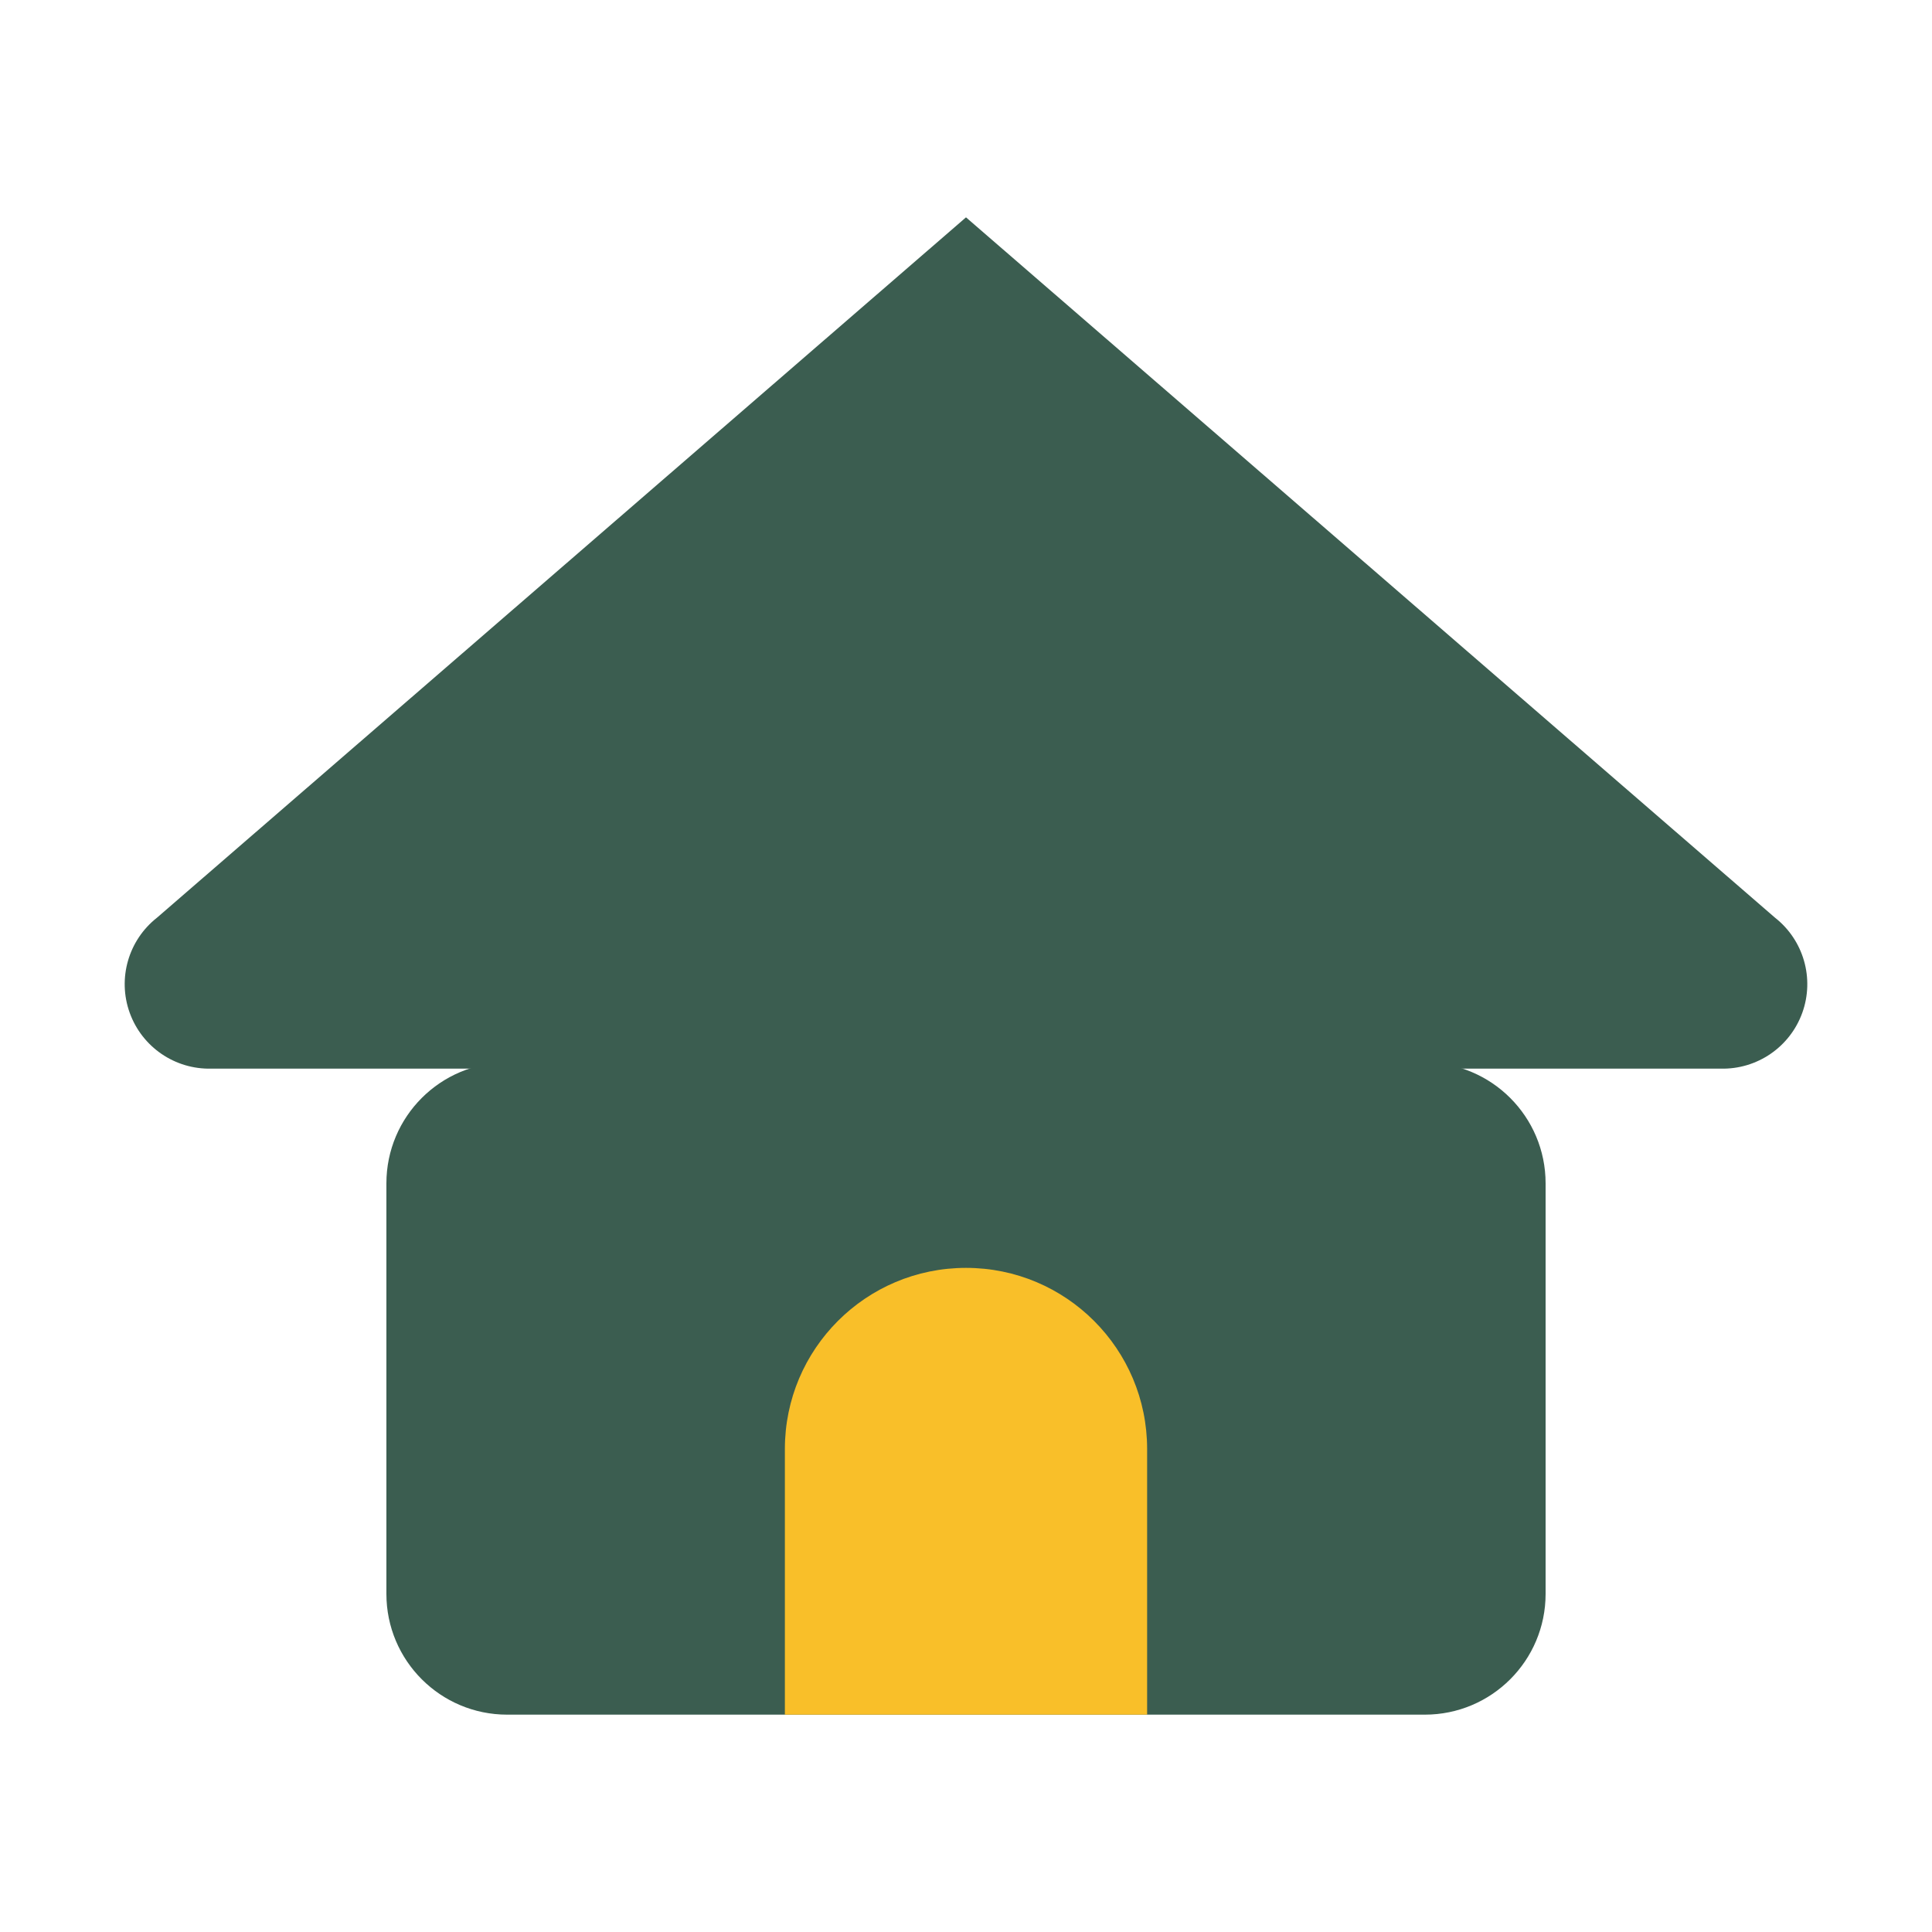
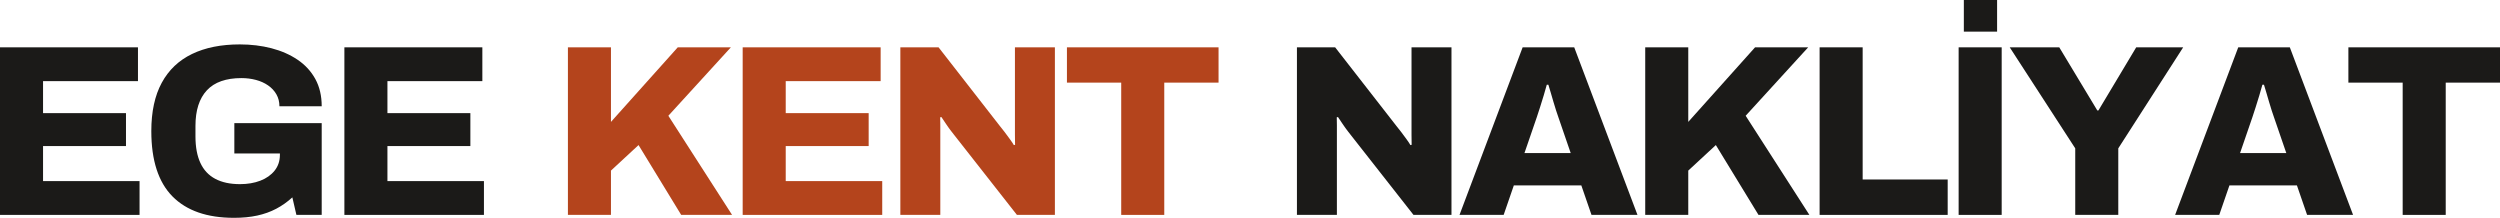
- <svg xmlns="http://www.w3.org/2000/svg" viewBox="0 0 32 32" width="32" height="32" role="img" aria-label="Logo">
-   <path d="M16 3.6 L29.4 15.2 a1.4 1.4 0 0 1 -0.9 2.5 H3.5 a1.4 1.4 0 0 1 -0.9 -2.5 Z" fill="#3B5D50" />
-   <rect x="6.4" y="17.6" width="19.2" height="10.8" rx="2" fill="#3B5D50" />
-   <path d="M13 28.4 v-4.4 a3 3 0 0 1 6 0 v4.4 z" fill="#F9BF29" />
+ <svg xmlns="http://www.w3.org/2000/svg" viewBox="76.51 -881.09 10250.09 893.09" role="img" aria-label="EGE KENT NAKLİYAT">
+   <g transform="scale(1,-1)">
+     <g fill="#1B1A18">
+       <path d="M76.511 0V687.022H642.163V548.435H253V417.239H593.054V282.228H253V138.587H648.674V0Z" transform="translate(0 0)" />
+       <path d="M388 -12Q222.359 -12 135.636 75.799Q48.913 163.598 48.913 343.511Q48.913 462.978 91.69 541.734Q134.467 620.489 215.777 659.755Q297.087 699.022 411.685 699.022Q480.75 699.022 541.56 683.255Q602.369 667.489 648.913 635.967Q695.456 604.446 721.478 556.913Q747.5 509.38 747.5 445.359H574.163Q574.163 472.739 561.707 494.408Q549.25 516.076 527.582 531.022Q505.913 545.968 477.766 553.446Q449.62 560.924 418.239 560.924Q371.413 560.924 335.788 548.468Q300.163 536.011 276.75 510.853Q253.337 485.696 241.625 449.359Q229.913 413.022 229.913 364.75V321.783Q229.913 256.62 250.103 213.049Q270.293 169.478 311.174 147.788Q352.054 126.098 412.369 126.098Q459.109 126.098 495.946 140.266Q532.783 154.435 554.451 181.527Q576.12 208.62 576.12 246.359V251.826H389.304V376.174H747.5V0H643.772L627.152 71.913Q596.641 43.957 561.109 25.223Q525.576 6.489 483.043 -2.755Q440.511 -12 388 -12Z" transform="translate(648 0)" />
+       <path d="M76.511 0V687.022H642.163V548.435H253V417.239H593.054V282.228H253V138.587H648.674V0Z" transform="translate(1412 0)" />
+     </g>
+     <g fill="#B4441C">
+       <path d="M74.978 0V687.022H251.467V381.282L525.326 687.022H743.075L486.782 406.467L748.075 0H539.413L364.554 286.348L251.467 181.663V0Z" transform="translate(2330 0)" />
+       <path d="M76.511 0V687.022H642.163V548.435H253V417.239H593.054V282.228H253V138.587H648.674V0Z" transform="translate(3045 0)" />
+       <path d="M74.978 0V687.022H231.674L484.315 362.738Q491.359 354.695 502.446 339.852Q513.533 325.01 524.386 310.157Q535.239 295.304 540.304 286.239L545.304 287.26Q544.793 308.412 544.793 328.82Q544.793 349.227 544.793 362.738V687.022H708.619V0H552.924L286 340.055Q273.402 356.142 262.135 373.131Q250.869 390.12 243.293 401.207L238.293 400.185Q238.804 384.12 238.804 367.81Q238.804 351.501 238.804 340.055V0Z" transform="translate(3693 0)" />
+       <path d="M246.554 0V542.326H23.978V687.022H645.597V542.326H423.043V0Z" transform="translate(4427 0)" />
+     </g>
+     <g fill="#1B1A18">
+       <path d="M74.978 0V687.022H231.674L484.315 362.738Q491.359 354.695 502.446 339.852Q513.533 325.01 524.386 310.157Q535.239 295.304 540.304 286.239L545.304 287.26Q544.793 308.412 544.793 328.82Q544.793 349.227 544.793 362.738V687.022H708.619V0H552.924L286 340.055Q273.402 356.142 262.135 373.131Q250.869 390.12 243.293 401.207L238.293 400.185Q238.804 384.12 238.804 367.81Q238.804 351.501 238.804 340.055V0Z" transform="translate(5319 0)" />
+       <path d="M7.554 0 266.38 687.022H477.891L737.206 0H548.696L506.978 120.968H230.271L188.554 0ZM273.826 253.446H463.446L412.837 400.62Q408.837 411.642 403.592 427.908Q398.348 444.174 392.859 462.93Q387.369 481.685 381.88 500.43Q376.391 519.174 371.902 533.663H365.369Q360.391 514.685 352.913 490.218Q345.435 465.75 337.945 441.984Q330.456 418.218 324.435 400.62Z" transform="translate(6053 0)" />
+       <path d="M74.978 0V687.022H251.467V381.282L525.326 687.022H743.075L486.782 406.467L748.075 0H539.413L364.554 286.348L251.467 181.663V0Z" transform="translate(6747 0)" />
+       <path d="M74.978 0V687.022H251.467V145.184H600.065V0Z" transform="translate(7462 0)" />
+       <path d="M74.978 0V687.022H251.467V0ZM96.326 751.38V881.087H232.674V751.38Z" transform="translate(8032 0)" />
+       <path d="M277.065 0V272.87L8.467 687.022H211.597L367.565 428.184H372.054L527.043 687.022H719.619L453.554 272.87V0Z" transform="translate(8308 0)" />
+       <path d="M7.554 0 266.38 687.022H477.891L737.206 0H548.696L506.978 120.968H230.271L188.554 0ZM273.826 253.446H463.446L412.837 400.62Q408.837 411.642 403.592 427.908Q398.348 444.174 392.859 462.93Q387.369 481.685 381.88 500.43Q376.391 519.174 371.902 533.663H365.369Q360.391 514.685 352.913 490.218Q345.435 465.75 337.945 441.984Q330.456 418.218 324.435 400.62Z" transform="translate(8987 0)" />
+       <path d="M246.554 0V542.326H23.978V687.022H645.597V542.326H423.043V0Z" transform="translate(9681 0)" />
+     </g>
+   </g>
</svg>
